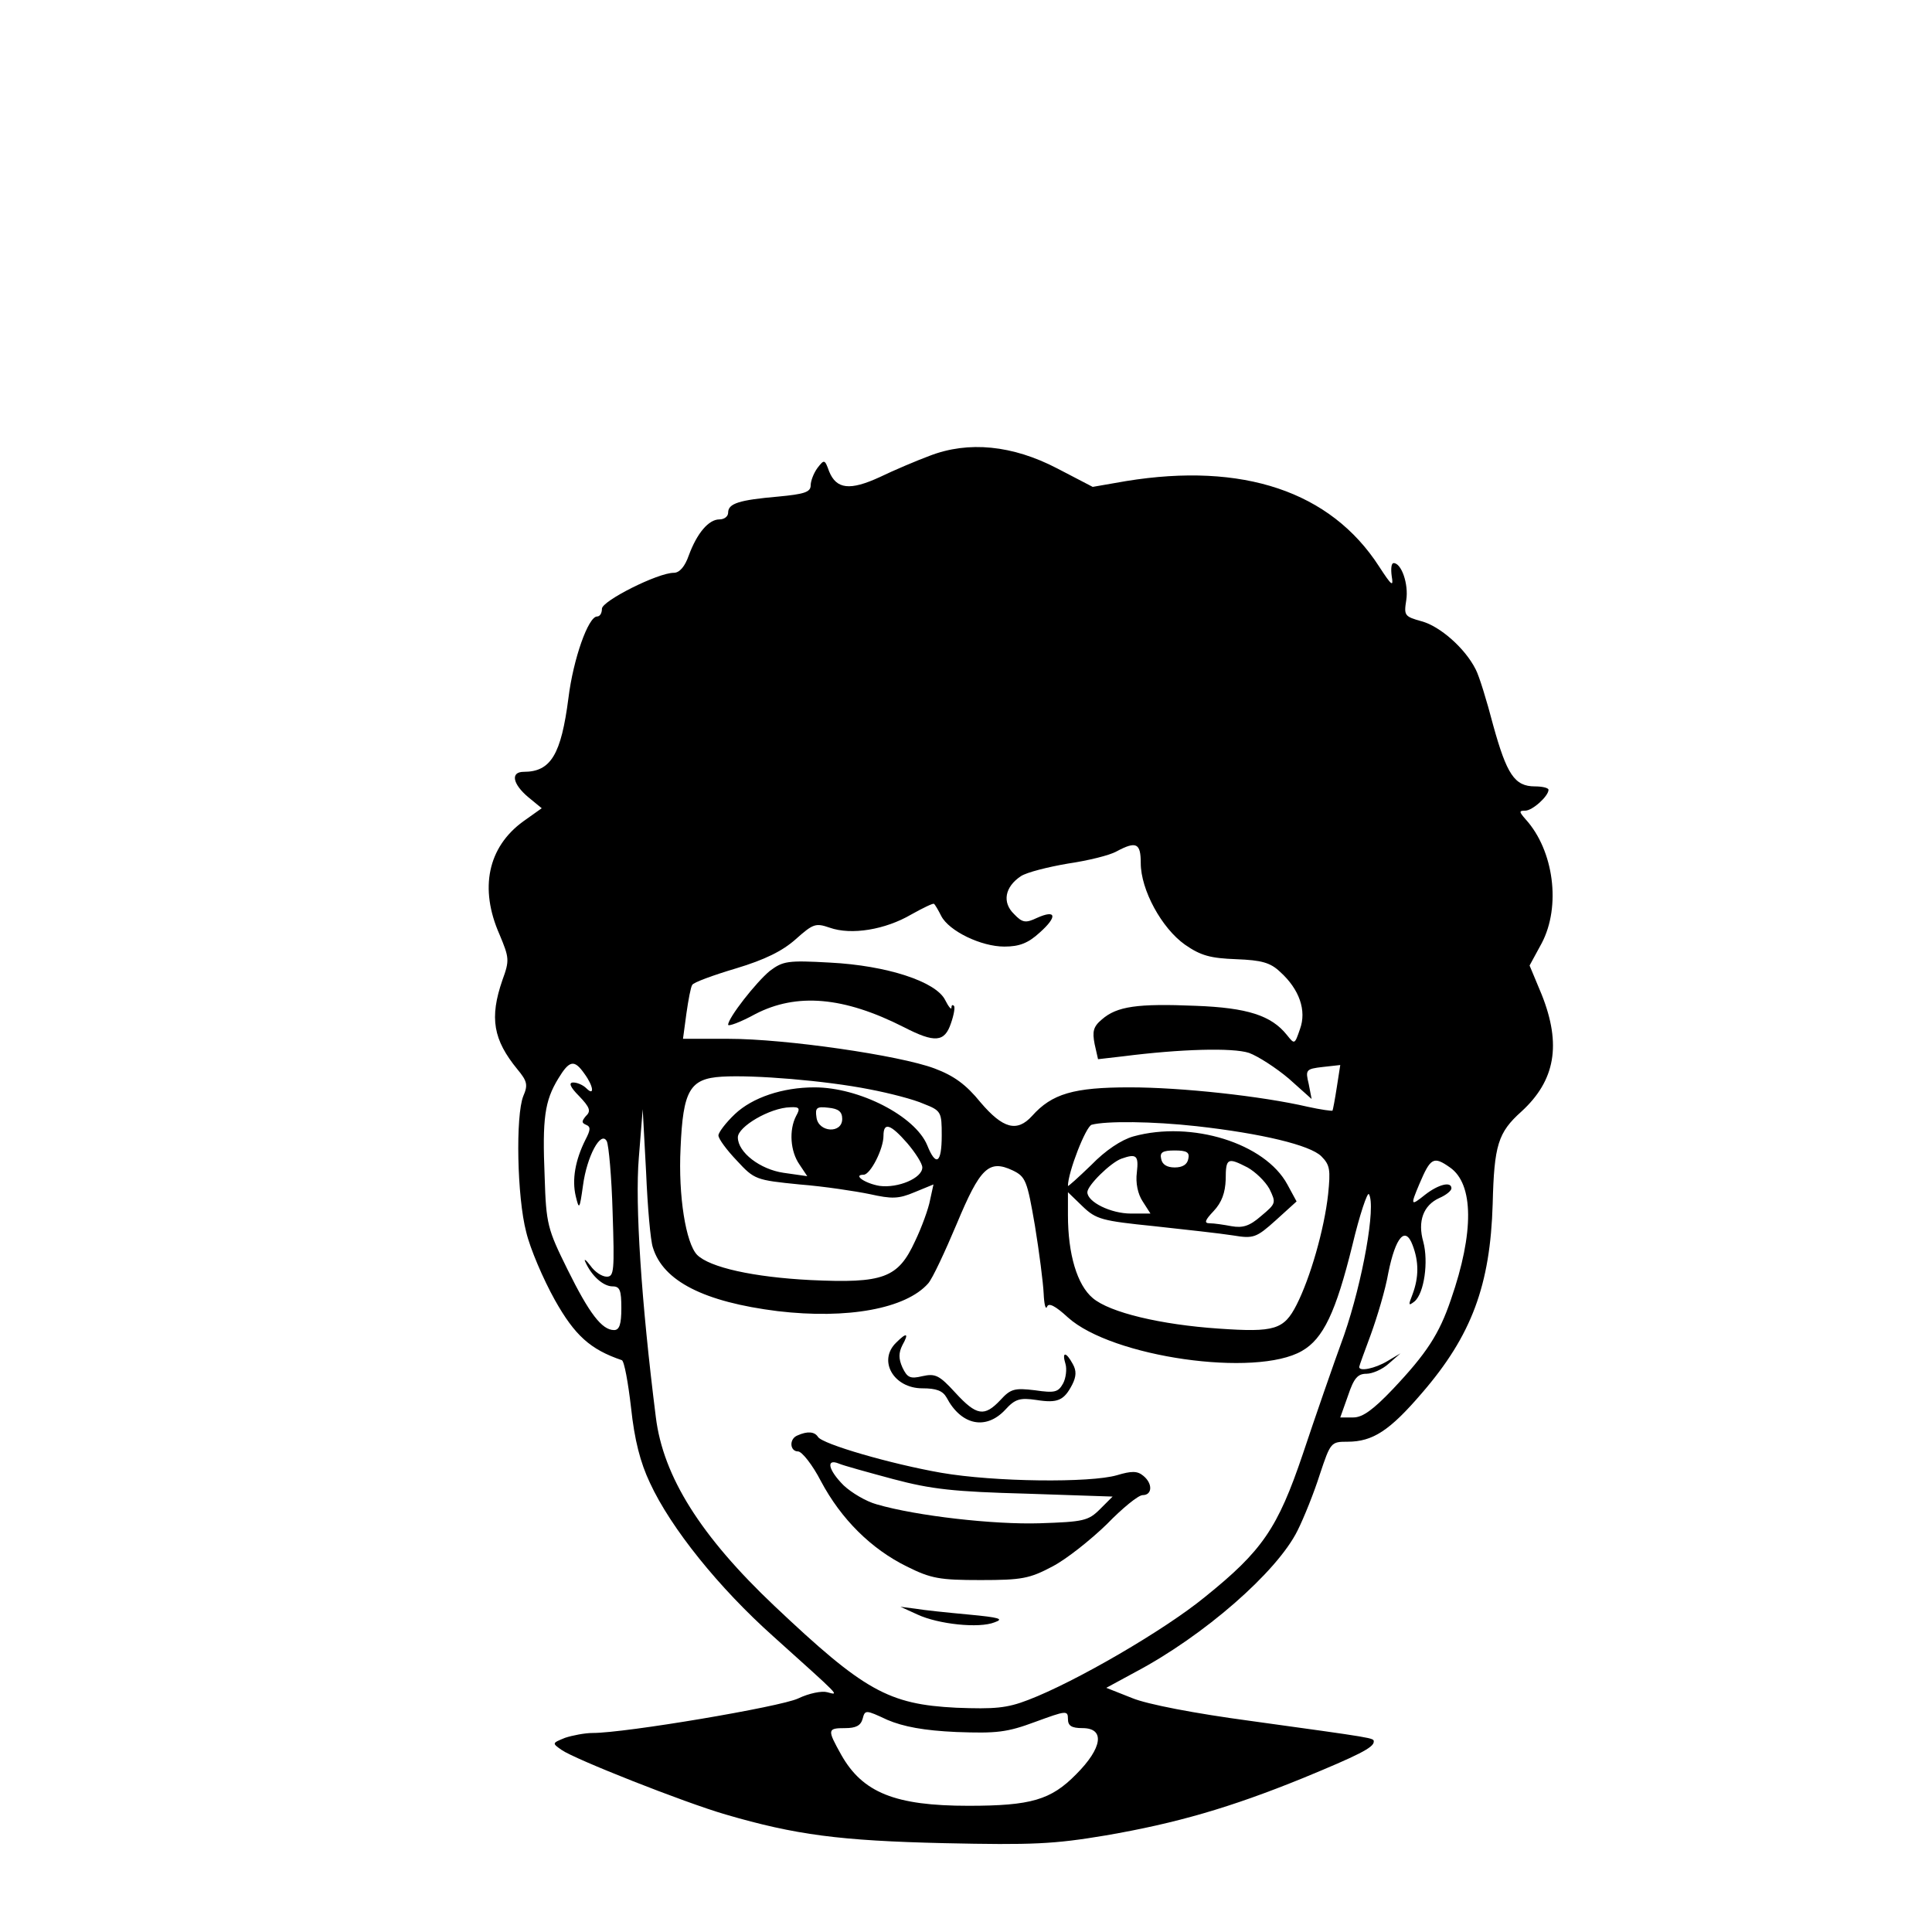
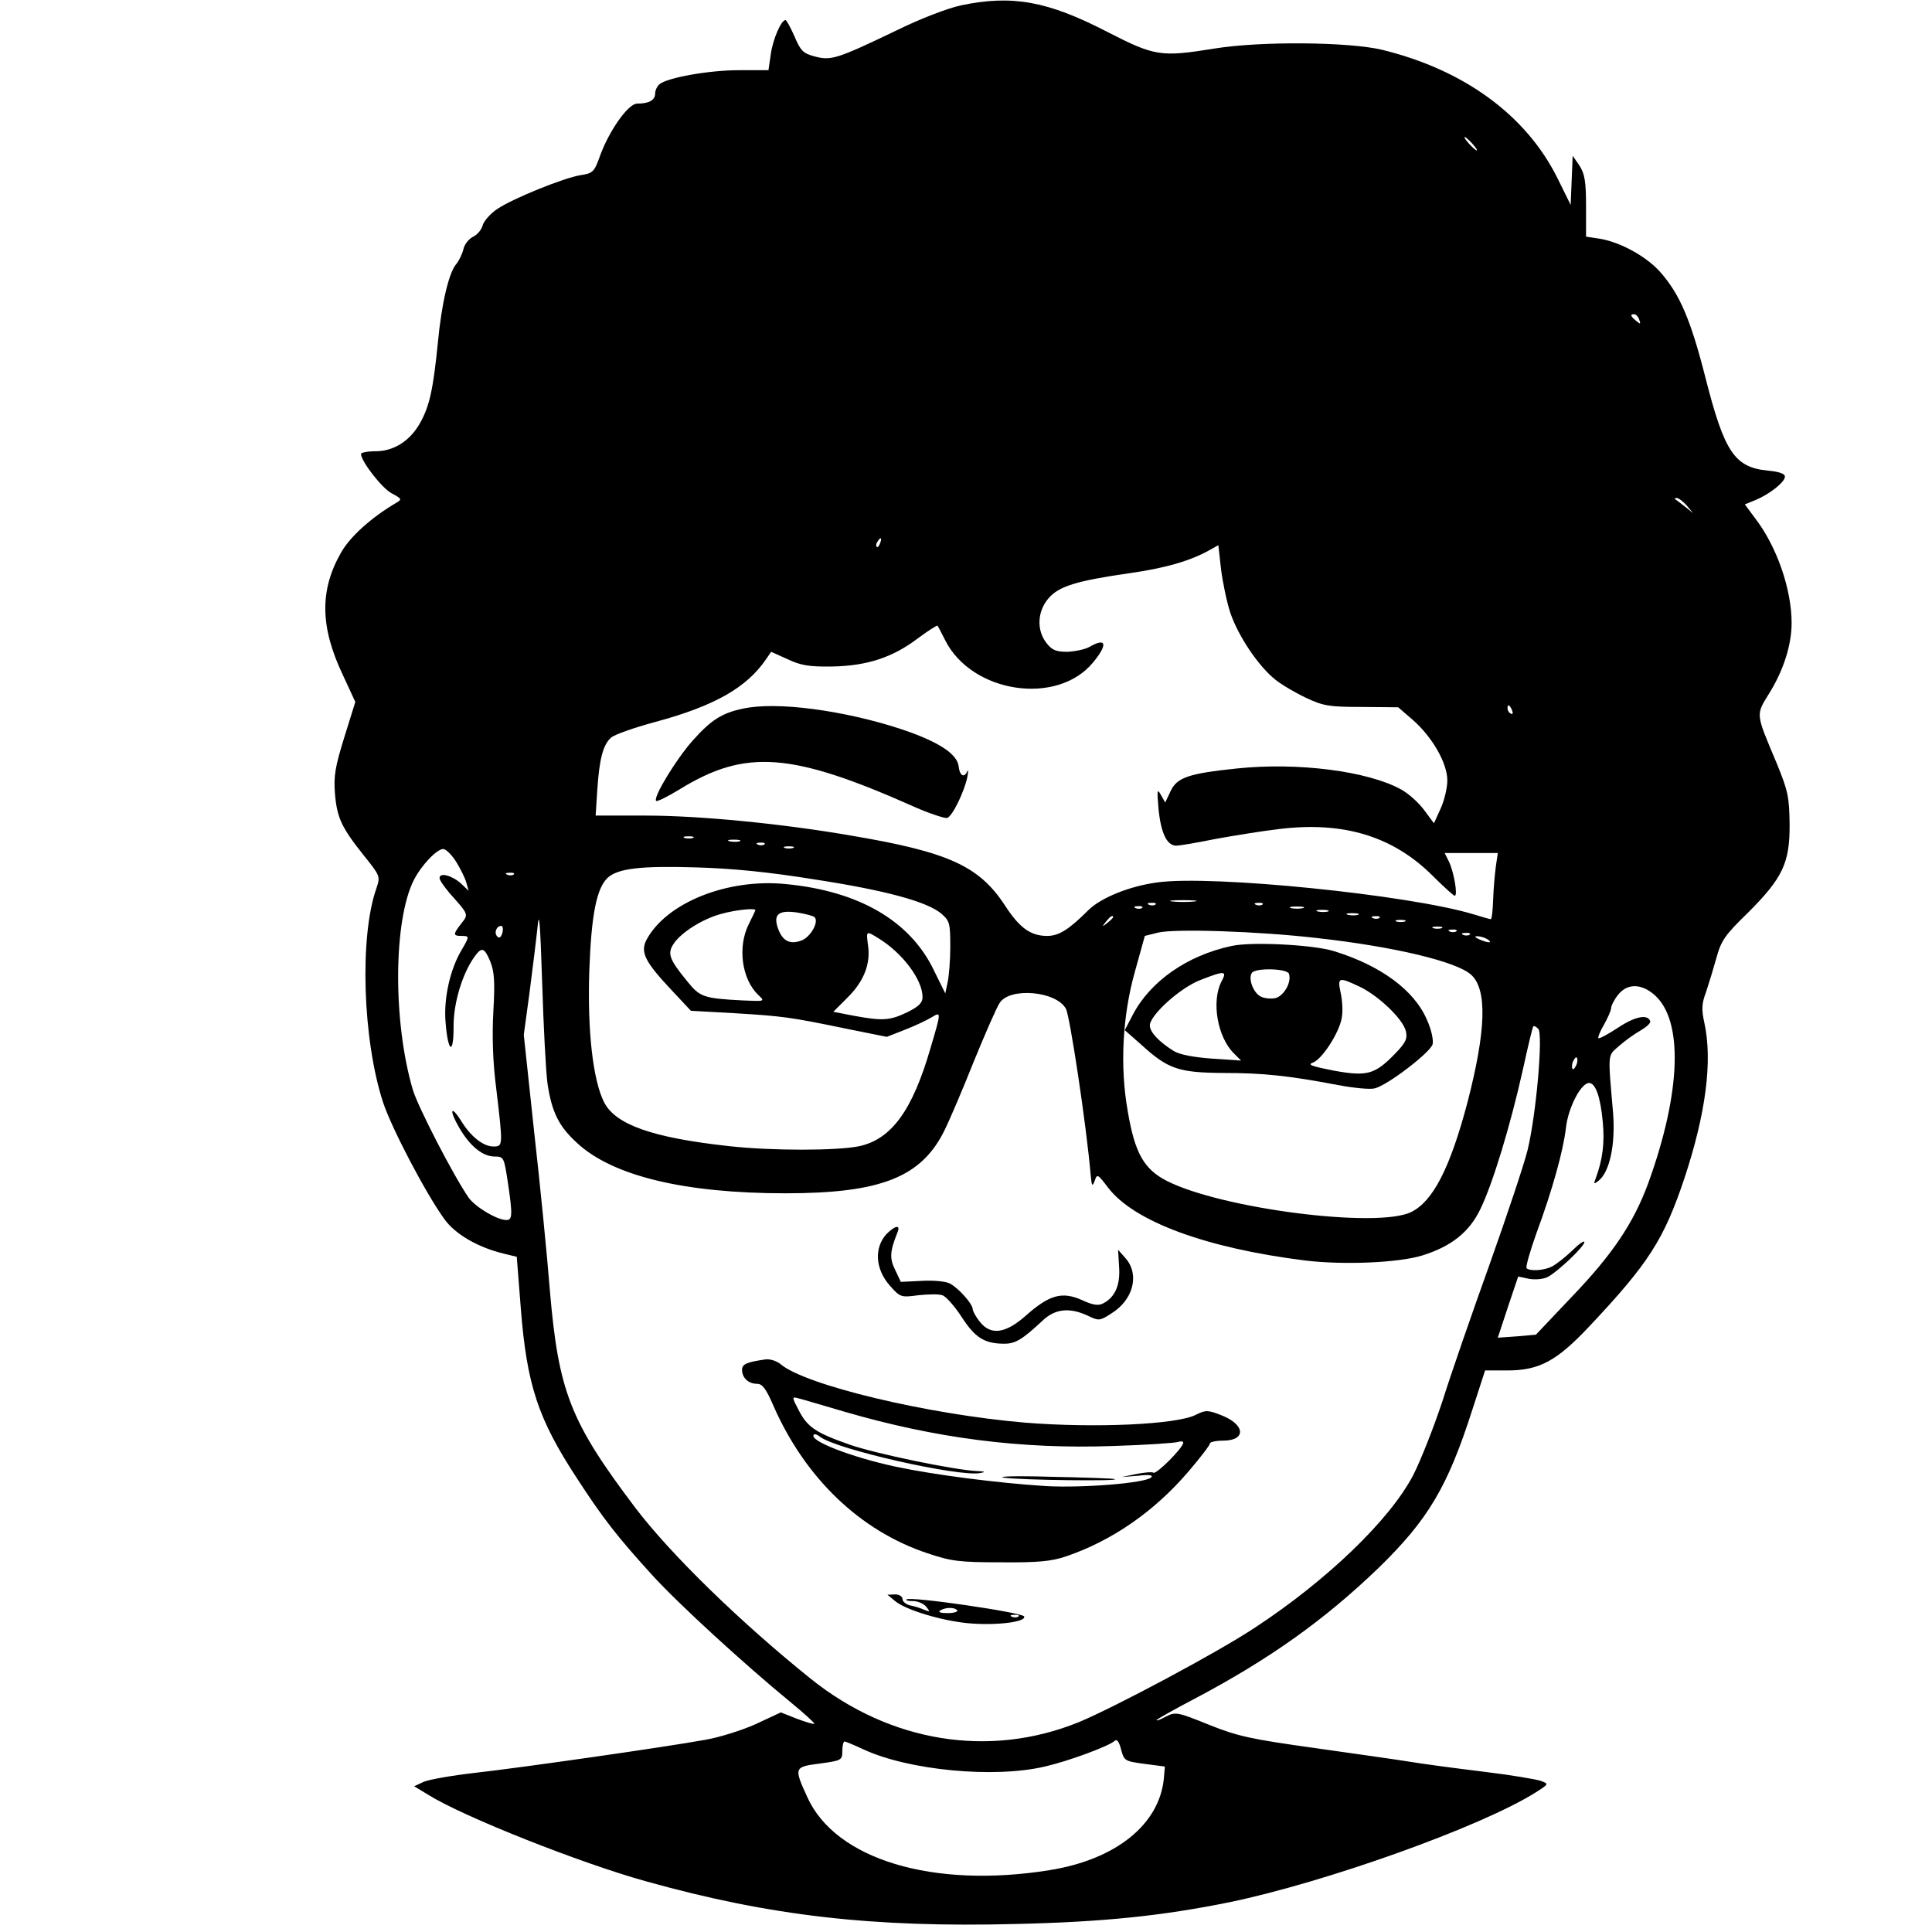
- <svg xmlns="http://www.w3.org/2000/svg" version="1.0" width="398pt" height="398pt" viewBox="0 0 398 398" preserveAspectRatio="xMidYMid meet">
-   <g transform="translate(0,398) scale(0.1,-0.1)" fill="#000000" stroke="none">
-     <path d="M1915 3041 c-27 -10 -74 -30 -103 -44 -61 -28 -89 -25 -104 12 -9 25 -10 25 -24 7 -8 -11 -14 -27 -14 -36 0 -14 -14 -18 -67 -23 -80 -7 -103 -14 -103 -33 0 -8 -8 -14 -18 -14 -22 0 -46 -28 -63 -74 -8 -23 -19 -36 -31 -36 -33 0 -148 -58 -148 -74 0 -9 -4 -16 -10 -16 -18 0 -49 -87 -59 -168 -15 -116 -36 -152 -92 -152 -28 0 -23 -25 9 -52 l28 -23 -38 -27 c-73 -53 -91 -138 -49 -233 20 -48 21 -53 6 -94 -27 -78 -19 -123 31 -184 20 -24 22 -32 12 -55 -16 -40 -13 -208 6 -280 8 -34 35 -97 59 -140 41 -73 73 -102 138 -124 5 -2 13 -46 19 -98 7 -66 19 -113 39 -155 43 -93 142 -216 254 -316 140 -126 137 -122 111 -115 -11 3 -37 -2 -60 -13 -36 -17 -355 -71 -423 -71 -16 0 -42 -5 -57 -10 -27 -11 -27 -11 -7 -25 27 -19 252 -108 338 -133 144 -42 235 -54 450 -59 182 -4 226 -2 333 16 145 25 256 57 406 118 114 47 146 63 146 75 0 8 5 7 -255 43 -112 15 -212 34 -243 47 l-53 21 59 32 c142 75 293 207 335 292 13 26 34 78 46 116 22 66 23 67 57 67 52 0 87 23 153 100 103 119 141 223 146 390 3 121 11 147 59 190 70 64 83 138 42 241 l-25 60 25 46 c40 76 25 191 -33 255 -14 16 -14 18 -1 18 15 0 48 30 48 43 0 4 -13 7 -28 7 -42 0 -58 25 -86 126 -13 50 -29 102 -36 115 -22 44 -74 89 -111 99 -36 10 -37 12 -32 44 5 33 -10 76 -26 76 -5 0 -6 -12 -4 -27 4 -23 0 -20 -26 20 -100 155 -281 215 -521 176 l-69 -12 -73 38 c-92 48 -183 57 -263 26z m435 -839 c0 -55 43 -134 91 -168 33 -23 53 -28 106 -30 52 -2 70 -7 90 -26 40 -36 55 -80 41 -118 -11 -32 -11 -32 -27 -12 -32 40 -81 56 -188 60 -120 5 -162 -1 -193 -28 -18 -15 -20 -25 -15 -51 l7 -31 52 6 c118 15 225 18 259 7 19 -7 56 -31 82 -53 l47 -42 -6 31 c-7 29 -6 31 29 35 l36 4 -7 -45 c-4 -26 -8 -47 -9 -49 -1 -1 -24 2 -51 8 -95 22 -260 40 -367 40 -115 0 -160 -13 -201 -59 -31 -34 -60 -26 -106 28 -30 37 -55 55 -95 70 -72 27 -307 61 -424 61 l-94 0 7 52 c4 28 9 55 12 59 2 5 43 20 90 34 60 18 96 36 123 60 36 32 41 34 70 24 45 -16 115 -4 168 27 25 14 46 24 47 22 2 -1 9 -13 15 -25 16 -31 82 -63 130 -63 31 0 49 7 73 29 37 33 34 48 -6 30 -23 -11 -30 -10 -47 8 -25 24 -19 56 14 78 12 8 56 19 97 26 41 6 86 17 100 25 41 22 50 17 50 -24z m-1146 -434 c19 -26 21 -47 4 -30 -7 7 -19 12 -27 12 -10 0 -7 -9 12 -28 22 -23 25 -31 14 -41 -9 -11 -9 -14 0 -18 10 -4 10 -10 -1 -31 -21 -42 -28 -82 -20 -116 7 -29 8 -28 15 22 8 60 37 114 49 91 4 -8 10 -74 12 -146 4 -121 3 -133 -12 -133 -10 0 -25 10 -34 23 -9 12 -14 15 -10 7 13 -29 37 -50 56 -50 15 0 18 -8 18 -45 0 -33 -4 -45 -15 -45 -25 0 -51 34 -96 125 -41 83 -44 93 -47 191 -5 120 0 156 28 202 23 38 33 40 54 10z m587 -32 c42 -8 92 -21 112 -30 36 -14 37 -17 37 -65 0 -58 -12 -65 -30 -20 -25 60 -140 119 -232 119 -66 0 -128 -21 -164 -55 -19 -18 -34 -38 -34 -44 0 -7 17 -30 38 -52 36 -39 39 -40 129 -49 51 -4 116 -14 145 -20 45 -10 59 -10 92 4 l39 16 -7 -32 c-3 -17 -17 -56 -31 -85 -35 -76 -65 -87 -215 -80 -118 6 -208 26 -234 52 -23 24 -39 121 -34 220 5 119 19 143 85 147 66 4 213 -8 304 -26z m-151 -55 c-15 -29 -12 -73 7 -100 l16 -24 -49 7 c-48 7 -94 42 -94 73 0 22 66 61 108 62 19 1 21 -2 12 -18z m95 -6 c0 -31 -49 -28 -53 3 -3 20 0 23 25 20 20 -2 28 -8 28 -23z m-390 -265 c21 -69 105 -112 257 -131 144 -17 264 5 310 57 9 10 35 66 59 123 48 115 66 133 115 110 27 -13 30 -21 46 -114 9 -55 17 -118 18 -140 1 -22 4 -34 7 -27 3 9 17 2 43 -22 91 -82 387 -124 482 -69 44 25 70 80 104 218 15 63 31 110 34 105 15 -24 -13 -180 -51 -290 -23 -63 -61 -173 -85 -245 -52 -154 -84 -200 -202 -295 -83 -68 -267 -175 -364 -212 -44 -17 -69 -19 -148 -16 -140 7 -190 35 -375 210 -151 143 -229 266 -244 389 -30 238 -43 438 -35 534 l8 100 7 -130 c3 -71 9 -141 14 -155z m1120 250 c134 -15 234 -39 257 -62 18 -18 19 -28 14 -78 -8 -73 -37 -173 -65 -228 -26 -51 -45 -57 -160 -49 -119 8 -225 33 -260 63 -32 27 -51 90 -51 171 l0 47 30 -29 c28 -27 40 -30 148 -41 64 -7 137 -15 162 -19 42 -7 48 -5 88 31 l43 39 -19 35 c-46 85 -197 132 -317 99 -25 -7 -58 -29 -87 -59 -27 -26 -48 -45 -48 -43 0 28 37 123 49 126 30 8 126 7 216 -3z m-596 -35 c17 -20 31 -42 31 -50 0 -22 -50 -43 -88 -38 -30 5 -56 23 -33 23 14 0 41 53 41 80 0 29 14 25 49 -15z m579 -32 c-2 -12 -12 -18 -28 -18 -16 0 -26 6 -28 18 -3 13 3 17 28 17 25 0 31 -4 28 -17z m-106 -28 c-3 -22 2 -45 12 -60 l16 -25 -40 0 c-42 0 -90 24 -90 44 0 14 48 61 70 69 31 11 36 7 32 -28z m228 10 c16 -9 36 -28 45 -44 14 -29 14 -30 -17 -56 -24 -21 -38 -25 -61 -21 -16 3 -36 6 -45 6 -12 0 -10 6 8 25 17 18 24 38 25 65 0 45 4 46 45 25z m417 0 c49 -34 50 -134 2 -272 -24 -71 -50 -111 -120 -185 -40 -42 -62 -58 -81 -58 l-27 0 16 45 c12 36 20 45 38 45 12 0 33 9 46 21 l24 21 -27 -16 c-25 -15 -58 -22 -58 -12 0 2 11 32 24 67 13 36 30 92 36 127 15 74 35 97 50 57 13 -34 13 -66 0 -101 -9 -23 -9 -25 4 -15 20 17 29 82 18 123 -12 42 0 75 33 90 14 6 25 15 25 20 0 15 -27 8 -54 -13 -30 -24 -31 -23 -12 22 23 54 29 58 63 34z m-1017 -1163 c83 -3 104 -1 163 21 63 23 67 24 67 6 0 -14 7 -19 30 -19 47 0 41 -41 -13 -95 -52 -53 -93 -65 -222 -65 -151 0 -218 27 -262 105 -29 52 -29 55 8 55 22 0 32 5 36 19 5 19 6 19 51 -2 33 -14 75 -22 142 -25z" />
-     <path d="M1586 1980 c-29 -24 -86 -97 -86 -111 0 -4 25 5 56 22 85 44 182 36 306 -27 64 -33 84 -31 97 8 6 17 9 34 6 36 -3 3 -5 1 -5 -4 0 -5 -6 2 -13 16 -19 38 -120 71 -237 77 -88 5 -97 3 -124 -17z" />
-     <path d="M1846 1214 c-38 -37 -5 -94 54 -94 29 0 42 -5 50 -19 30 -57 81 -68 121 -25 20 22 30 25 64 20 44 -7 57 -1 74 32 8 16 9 28 1 42 -14 26 -23 26 -15 0 3 -10 1 -29 -5 -40 -10 -18 -17 -20 -58 -14 -42 5 -50 3 -71 -20 -33 -35 -49 -33 -93 15 -33 36 -41 40 -68 34 -25 -6 -31 -3 -41 18 -8 18 -8 30 0 46 14 25 9 27 -13 5z" />
-     <path d="M1643 1023 c-18 -7 -16 -33 1 -33 8 0 30 -28 47 -61 42 -79 104 -140 177 -176 50 -25 68 -28 152 -28 85 0 101 3 148 28 29 15 79 55 112 87 32 33 65 60 74 60 20 0 21 24 1 40 -12 10 -24 10 -54 1 -55 -16 -252 -14 -362 5 -103 18 -245 59 -254 74 -7 11 -22 12 -42 3z m197 -90 c79 -21 125 -26 274 -30 l178 -6 -26 -26 c-24 -24 -34 -26 -124 -29 -94 -3 -254 15 -336 39 -22 6 -52 24 -68 39 -32 32 -37 56 -10 45 9 -4 60 -18 112 -32z" />
-     <path d="M1890 654 c43 -20 127 -29 159 -16 20 7 10 10 -54 16 -43 4 -92 9 -109 12 l-31 4 35 -16z" />
+ <svg xmlns="http://www.w3.org/2000/svg" version="1.0" width="578pt" height="578pt" viewBox="0 0 578 578" preserveAspectRatio="xMidYMid meet">
+   <g transform="translate(0,578) scale(0.1,-0.1)" fill="#000000" stroke="none">
+     <path d="M2875 5764 c-41 -9 -122 -40 -195 -76 -175 -84 -194 -90 -242 -77 -35 9 -43 17 -61 60 -12 27 -24 49 -27 49 -13 0 -38 -58 -44 -102 l-7 -48 -89 0 c-88 0 -213 -22 -237 -42 -7 -6 -13 -18 -13 -28 0 -20 -19 -30 -54 -30 -27 0 -86 -84 -113 -162 -15 -42 -21 -47 -56 -52 -50 -8 -201 -69 -249 -101 -21 -14 -40 -36 -44 -49 -3 -13 -16 -28 -28 -34 -13 -6 -27 -23 -30 -39 -4 -15 -14 -35 -21 -43 -22 -25 -44 -118 -55 -235 -14 -140 -25 -190 -53 -240 -30 -54 -79 -85 -133 -85 -24 0 -44 -4 -44 -8 0 -22 63 -103 92 -118 30 -16 31 -18 14 -28 -75 -44 -138 -101 -165 -148 -65 -113 -64 -223 5 -368 l37 -80 -33 -106 c-27 -87 -32 -115 -28 -167 6 -74 20 -103 87 -187 49 -61 49 -62 37 -98 -51 -144 -41 -453 20 -640 26 -78 128 -273 184 -350 32 -44 98 -83 175 -102 l41 -10 12 -153 c18 -231 52 -332 167 -508 79 -122 124 -179 226 -291 78 -86 277 -268 416 -382 40 -33 71 -61 69 -63 -2 -2 -25 5 -52 15 l-48 19 -75 -35 c-42 -19 -110 -40 -151 -47 -121 -22 -555 -84 -690 -99 -69 -8 -138 -20 -153 -27 l-28 -13 43 -26 c104 -65 457 -205 653 -259 369 -103 676 -138 1105 -127 261 6 435 24 638 65 289 60 754 226 917 329 39 25 39 25 15 34 -14 5 -92 18 -175 28 -82 10 -179 23 -215 29 -36 6 -164 24 -284 41 -193 27 -232 35 -319 70 -94 38 -100 39 -128 25 -16 -9 -29 -14 -29 -11 0 2 53 32 118 66 221 117 385 234 546 389 149 145 207 243 281 474 l38 117 66 0 c96 0 148 28 245 131 178 189 224 260 286 446 63 191 84 348 59 463 -9 40 -8 58 5 92 8 24 22 70 31 102 14 52 26 69 94 135 104 104 126 149 125 266 -1 81 -5 99 -38 180 -65 155 -64 144 -21 214 41 67 65 142 65 207 0 101 -44 228 -108 312 l-32 43 32 13 c43 18 88 54 88 70 0 9 -18 15 -51 18 -100 10 -130 55 -187 279 -44 173 -77 249 -134 314 -42 48 -121 91 -183 101 l-40 6 0 91 c0 75 -4 97 -20 122 l-20 29 -3 -73 -3 -74 -40 81 c-94 188 -279 323 -524 383 -101 24 -364 26 -500 4 -162 -26 -179 -24 -323 50 -178 92 -284 111 -437 79z m1530 -414 c10 -11 16 -20 13 -20 -3 0 -13 9 -23 20 -10 11 -16 20 -13 20 3 0 13 -9 23 -20z m499 -526 c5 -14 4 -15 -9 -4 -17 14 -19 20 -6 20 5 0 12 -7 15 -16z m142 -556 l19 -23 -25 20 c-14 11 -27 21 -29 22 -2 2 0 3 6 3 5 0 18 -10 29 -22z m-2413 -113 c-3 -9 -8 -14 -10 -11 -3 3 -2 9 2 15 9 16 15 13 8 -4z m1048 -209 c24 -70 84 -159 134 -199 20 -16 61 -40 93 -55 51 -24 69 -27 166 -27 l109 -1 44 -38 c58 -51 103 -129 103 -181 0 -22 -9 -60 -20 -84 l-20 -44 -29 39 c-16 22 -47 50 -69 62 -99 55 -309 82 -491 63 -145 -15 -180 -27 -199 -68 l-16 -34 -13 23 c-11 20 -12 15 -7 -42 7 -72 25 -110 53 -110 10 0 63 9 117 20 55 10 141 24 193 30 191 23 338 -22 456 -139 33 -33 63 -60 67 -61 10 0 -2 70 -17 102 l-13 26 80 0 79 0 -6 -41 c-3 -23 -7 -68 -8 -99 -1 -32 -4 -58 -7 -58 -3 0 -26 7 -53 15 -192 58 -783 118 -945 95 -83 -11 -168 -46 -205 -82 -59 -59 -89 -78 -124 -78 -50 0 -83 24 -127 92 -77 117 -168 159 -459 208 -207 36 -456 60 -614 60 l-151 0 5 78 c6 90 17 134 41 155 9 9 69 30 132 47 178 48 274 103 332 188 l15 22 49 -22 c40 -19 65 -23 134 -22 104 2 181 27 257 85 30 22 56 39 58 37 1 -1 12 -22 23 -44 80 -158 335 -196 442 -66 45 54 40 76 -10 47 -14 -8 -44 -14 -67 -15 -33 0 -46 5 -62 26 -30 38 -28 94 5 133 31 37 83 53 242 76 107 15 184 37 242 70 l25 14 8 -72 c5 -39 17 -98 28 -131z m843 -292 c3 -8 2 -12 -4 -9 -6 3 -10 10 -10 16 0 14 7 11 14 -7z m-2451 -381 c-7 -2 -19 -2 -25 0 -7 3 -2 5 12 5 14 0 19 -2 13 -5z m140 -10 c-7 -2 -21 -2 -30 0 -10 3 -4 5 12 5 17 0 24 -2 18 -5z m74 -9 c-3 -3 -12 -4 -19 -1 -8 3 -5 6 6 6 11 1 17 -2 13 -5z m86 -11 c-7 -2 -19 -2 -25 0 -7 3 -2 5 12 5 14 0 19 -2 13 -5z m-1009 -40 c13 -21 27 -49 31 -63 l7 -25 -23 22 c-27 24 -64 34 -64 16 0 -6 14 -26 30 -45 58 -65 57 -63 35 -91 -25 -32 -25 -37 0 -37 25 0 25 -1 1 -42 -35 -59 -54 -146 -48 -216 7 -90 24 -101 24 -15 -1 69 25 158 62 210 22 31 30 29 48 -14 12 -31 14 -60 9 -148 -4 -74 -2 -151 9 -235 20 -169 20 -170 -9 -170 -30 0 -68 30 -96 76 -32 51 -37 33 -6 -20 32 -55 70 -86 106 -86 27 0 28 -3 39 -75 15 -100 14 -115 -4 -115 -28 0 -93 39 -113 67 -45 65 -152 272 -167 323 -60 204 -58 506 3 627 23 45 69 93 88 93 8 0 25 -17 38 -37z m1073 -54 c215 -33 338 -67 380 -103 24 -21 26 -29 26 -98 0 -41 -4 -89 -8 -107 l-7 -33 -34 69 c-71 148 -224 237 -442 258 -176 18 -359 -56 -418 -167 -19 -37 -4 -66 75 -150 l58 -62 127 -7 c149 -9 170 -12 335 -46 l124 -25 56 22 c31 12 66 29 79 37 28 17 28 16 -4 -92 -54 -187 -117 -273 -213 -294 -66 -14 -263 -14 -389 0 -229 25 -341 64 -375 132 -33 65 -50 214 -44 392 6 169 22 248 55 279 31 28 99 36 264 31 109 -3 219 -14 355 -36z m-900 15 c-3 -3 -12 -4 -19 -1 -8 3 -5 6 6 6 11 1 17 -2 13 -5z m2036 -81 c-18 -2 -48 -2 -65 0 -18 2 -4 4 32 4 36 0 50 -2 33 -4z m-116 -9 c-3 -3 -12 -4 -19 -1 -8 3 -5 6 6 6 11 1 17 -2 13 -5z m320 0 c-3 -3 -12 -4 -19 -1 -8 3 -5 6 6 6 11 1 17 -2 13 -5z m-2139 -536 c13 -86 34 -128 89 -178 106 -98 320 -150 623 -150 285 0 406 48 475 187 16 32 56 126 89 209 34 83 68 161 77 174 31 47 169 35 198 -18 12 -23 61 -347 74 -497 3 -34 5 -36 12 -18 7 22 9 21 40 -20 78 -102 294 -181 589 -218 116 -14 280 -7 351 15 87 27 141 70 174 139 37 76 90 251 127 417 15 69 29 127 31 129 2 3 8 0 15 -7 15 -15 -6 -257 -32 -363 -10 -41 -61 -194 -113 -340 -52 -145 -116 -329 -141 -409 -26 -79 -66 -180 -88 -223 -69 -133 -258 -315 -473 -456 -111 -74 -421 -239 -527 -283 -268 -109 -565 -61 -803 130 -209 168 -418 371 -525 512 -194 257 -229 346 -255 650 -8 102 -29 315 -47 474 l-31 290 17 125 c9 70 20 158 24 196 5 55 8 18 14 -165 4 -129 11 -265 16 -302z m1779 526 c-3 -3 -12 -4 -19 -1 -8 3 -5 6 6 6 11 1 17 -2 13 -5z m481 -1 c-10 -2 -26 -2 -35 0 -10 3 -2 5 17 5 19 0 27 -2 18 -5z m-1638 -6 c0 -1 -9 -20 -20 -42 -34 -68 -21 -165 29 -212 20 -19 20 -19 -47 -16 -116 6 -128 10 -165 56 -55 67 -61 84 -42 113 22 34 87 75 143 90 43 12 102 18 102 11z m177 -21 c14 -14 -13 -61 -40 -70 -35 -13 -57 0 -70 38 -14 41 3 54 58 46 25 -4 48 -10 52 -14z m1536 17 c-7 -2 -21 -2 -30 0 -10 3 -4 5 12 5 17 0 24 -2 18 -5z m90 -10 c-7 -2 -21 -2 -30 0 -10 3 -4 5 12 5 17 0 24 -2 18 -5z m-733 -7 c0 -2 -8 -10 -17 -17 -16 -13 -17 -12 -4 4 13 16 21 21 21 13z m797 -2 c-3 -3 -12 -4 -19 -1 -8 3 -5 6 6 6 11 1 17 -2 13 -5z m76 -11 c-7 -2 -19 -2 -25 0 -7 3 -2 5 12 5 14 0 19 -2 13 -5z m-2700 -34 c-4 -13 -9 -17 -15 -11 -11 11 -3 32 12 32 4 0 6 -9 3 -21z m2810 14 c-7 -2 -19 -2 -25 0 -7 3 -2 5 12 5 14 0 19 -2 13 -5z m-376 -29 c235 -26 421 -71 464 -110 49 -44 45 -167 -11 -383 -52 -196 -103 -295 -168 -327 -101 -50 -568 10 -731 93 -69 35 -96 84 -117 208 -24 134 -16 285 21 417 l30 108 40 10 c52 12 297 4 472 -16z m420 20 c-3 -3 -12 -4 -19 -1 -8 3 -5 6 6 6 11 1 17 -2 13 -5z m-1729 -21 c72 -44 132 -124 132 -176 0 -17 -11 -28 -45 -45 -52 -25 -73 -27 -160 -11 l-62 12 42 42 c49 48 70 101 62 156 -6 45 -6 45 31 22z m1769 11 c-3 -3 -12 -4 -19 -1 -8 3 -5 6 6 6 11 1 17 -2 13 -5z m53 -14 c18 -12 2 -12 -25 0 -13 6 -15 9 -5 9 8 0 22 -4 30 -9z m498 -165 c89 -75 82 -292 -17 -565 -44 -119 -106 -212 -229 -340 l-107 -113 -57 -5 -57 -4 30 91 31 92 33 -7 c19 -3 43 -1 56 6 30 16 109 91 109 104 0 6 -17 -6 -37 -26 -21 -20 -48 -41 -60 -47 -23 -12 -66 -15 -76 -5 -3 3 10 50 29 103 48 130 81 248 89 318 7 60 45 133 69 133 19 0 34 -40 41 -116 6 -63 0 -113 -22 -172 -6 -15 -4 -15 10 -4 33 27 50 108 43 201 -16 185 -17 171 18 202 17 15 46 36 64 46 17 10 31 22 29 28 -8 22 -46 14 -97 -20 -29 -19 -55 -33 -58 -31 -2 3 5 21 17 41 11 20 21 42 21 49 0 7 9 25 21 40 27 34 68 34 107 1z m-232 -211 c-4 -9 -9 -15 -11 -12 -3 3 -3 13 1 22 4 9 9 15 11 12 3 -3 3 -13 -1 -22z m-1292 -2091 l61 -8 -3 -35 c-13 -138 -143 -243 -342 -275 -349 -56 -641 32 -725 219 -40 88 -40 90 38 100 65 9 67 10 67 38 0 15 3 28 7 28 3 0 29 -11 57 -24 134 -62 389 -87 542 -51 70 16 192 61 209 77 7 6 13 -3 19 -26 9 -34 11 -35 70 -43z" />
+     <path d="M2223 3660 c-63 -13 -96 -34 -151 -96 -49 -55 -119 -170 -109 -180 3 -3 35 13 71 35 197 121 334 111 704 -54 46 -20 89 -34 96 -32 16 6 51 79 60 122 3 17 3 24 0 18 -9 -22 -23 -14 -26 14 -4 38 -62 75 -173 112 -171 56 -372 83 -472 61z" />
+     <path d="M2652 2088 c-37 -41 -34 -104 10 -154 31 -35 33 -36 85 -29 29 3 61 4 72 0 11 -3 37 -33 58 -65 40 -62 68 -80 128 -80 33 0 54 13 114 69 38 36 81 40 135 15 33 -16 36 -16 70 6 66 40 86 116 44 165 l-23 26 3 -51 c4 -54 -12 -91 -47 -109 -14 -8 -31 -6 -65 10 -59 26 -97 15 -167 -47 -61 -54 -105 -60 -138 -18 -12 15 -21 32 -21 38 -1 16 -42 62 -68 76 -14 7 -50 10 -85 8 l-62 -3 -17 36 c-17 34 -16 55 7 112 10 24 -7 21 -33 -5z" />
+     <path d="M2290 1713 c-56 -8 -70 -14 -70 -31 0 -24 19 -42 45 -42 16 0 27 -15 49 -66 95 -216 259 -374 461 -441 71 -24 96 -27 220 -27 112 -1 151 3 195 18 138 47 264 135 365 253 36 42 65 80 65 85 0 4 18 8 39 8 70 0 67 48 -5 76 -41 16 -47 16 -77 1 -58 -29 -303 -40 -512 -23 -292 25 -656 112 -730 175 -11 9 -31 16 -45 14z m235 -156 c274 -80 530 -113 806 -103 97 3 184 9 193 12 9 3 16 2 16 -2 0 -15 -80 -95 -89 -90 -4 3 -28 1 -52 -4 l-44 -9 50 4 c32 4 46 2 39 -5 -17 -17 -204 -32 -314 -26 -145 9 -337 34 -450 58 -135 29 -263 79 -245 96 2 3 10 0 18 -6 44 -37 415 -121 479 -109 18 3 16 5 -9 6 -67 3 -304 52 -381 79 -103 36 -127 53 -153 104 -20 38 -20 40 -2 35 10 -2 72 -21 138 -40z" />
+     <path d="M3005 1359 c49 -7 350 -11 330 -4 -5 2 -93 5 -195 7 -102 3 -162 1 -135 -3z" />
+     <path d="M2678 990 c31 -26 136 -58 216 -66 82 -8 177 3 170 20 -5 12 -342 61 -352 51 -3 -3 6 -5 20 -5 14 0 32 -8 39 -17 12 -15 12 -16 -6 -9 -11 5 -30 11 -42 13 -13 3 -23 12 -23 19 0 8 -10 14 -22 14 l-23 -1 23 -19z m186 -28 c2 -4 -11 -8 -29 -8 -21 0 -30 3 -22 8 16 10 44 10 51 0z m183 -18 c-3 -3 -12 -4 -19 -1 -8 3 -5 6 6 6 11 1 17 -2 13 -5z" />
+     <path d="M3685 2950 c-133 -28 -244 -106 -296 -206 l-24 -46 50 -44 c80 -73 112 -83 245 -84 119 0 194 -8 342 -36 47 -9 98 -14 111 -10 38 9 167 108 173 132 3 12 -4 45 -17 73 -38 89 -139 163 -280 206 -63 19 -246 28 -304 15z m171 -83 c9 -24 -14 -66 -40 -73 -13 -3 -34 -1 -45 5 -22 12 -37 53 -26 70 9 16 105 14 111 -2z m-202 -24 c-30 -59 -12 -165 37 -214 l22 -22 -88 6 c-55 4 -97 12 -114 23 -45 28 -71 57 -71 76 0 31 91 113 151 136 74 29 81 28 63 -5z m414 -15 c56 -27 129 -96 138 -133 5 -22 0 -34 -32 -67 -61 -63 -84 -69 -184 -51 -66 13 -80 18 -62 24 27 10 78 88 86 133 4 19 2 52 -3 75 -10 48 -7 49 57 19z" />
  </g>
</svg>
